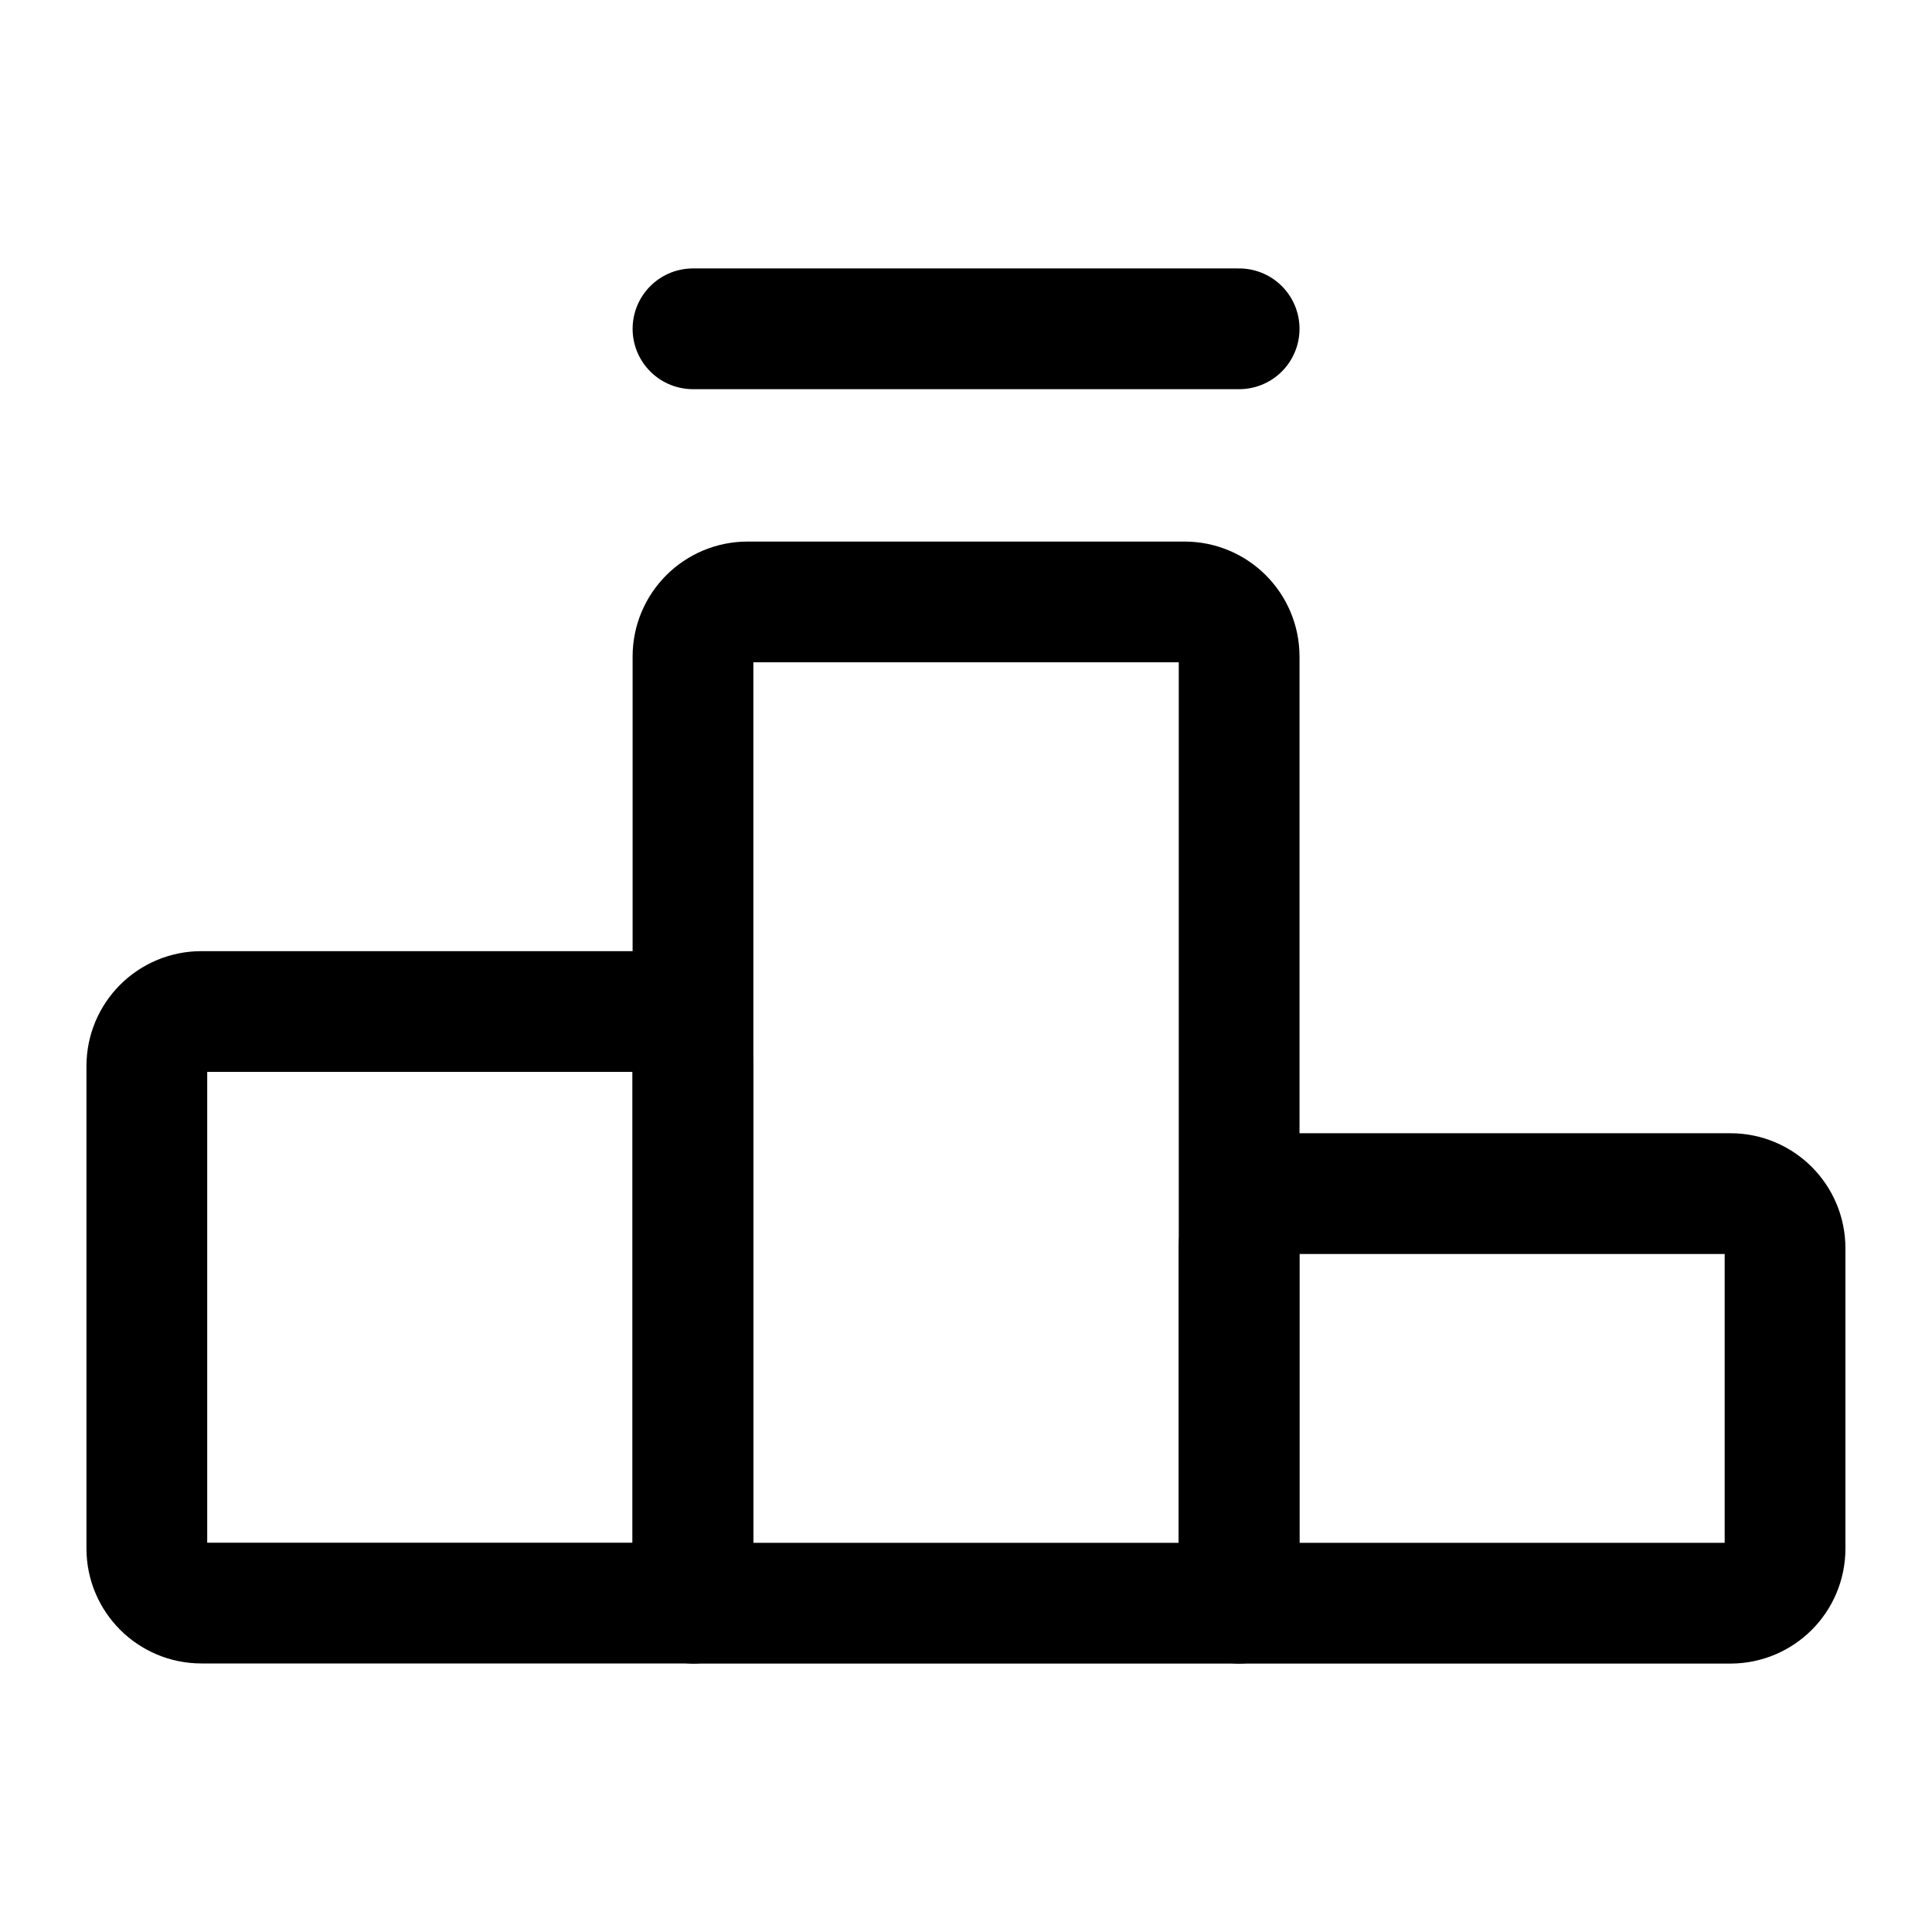
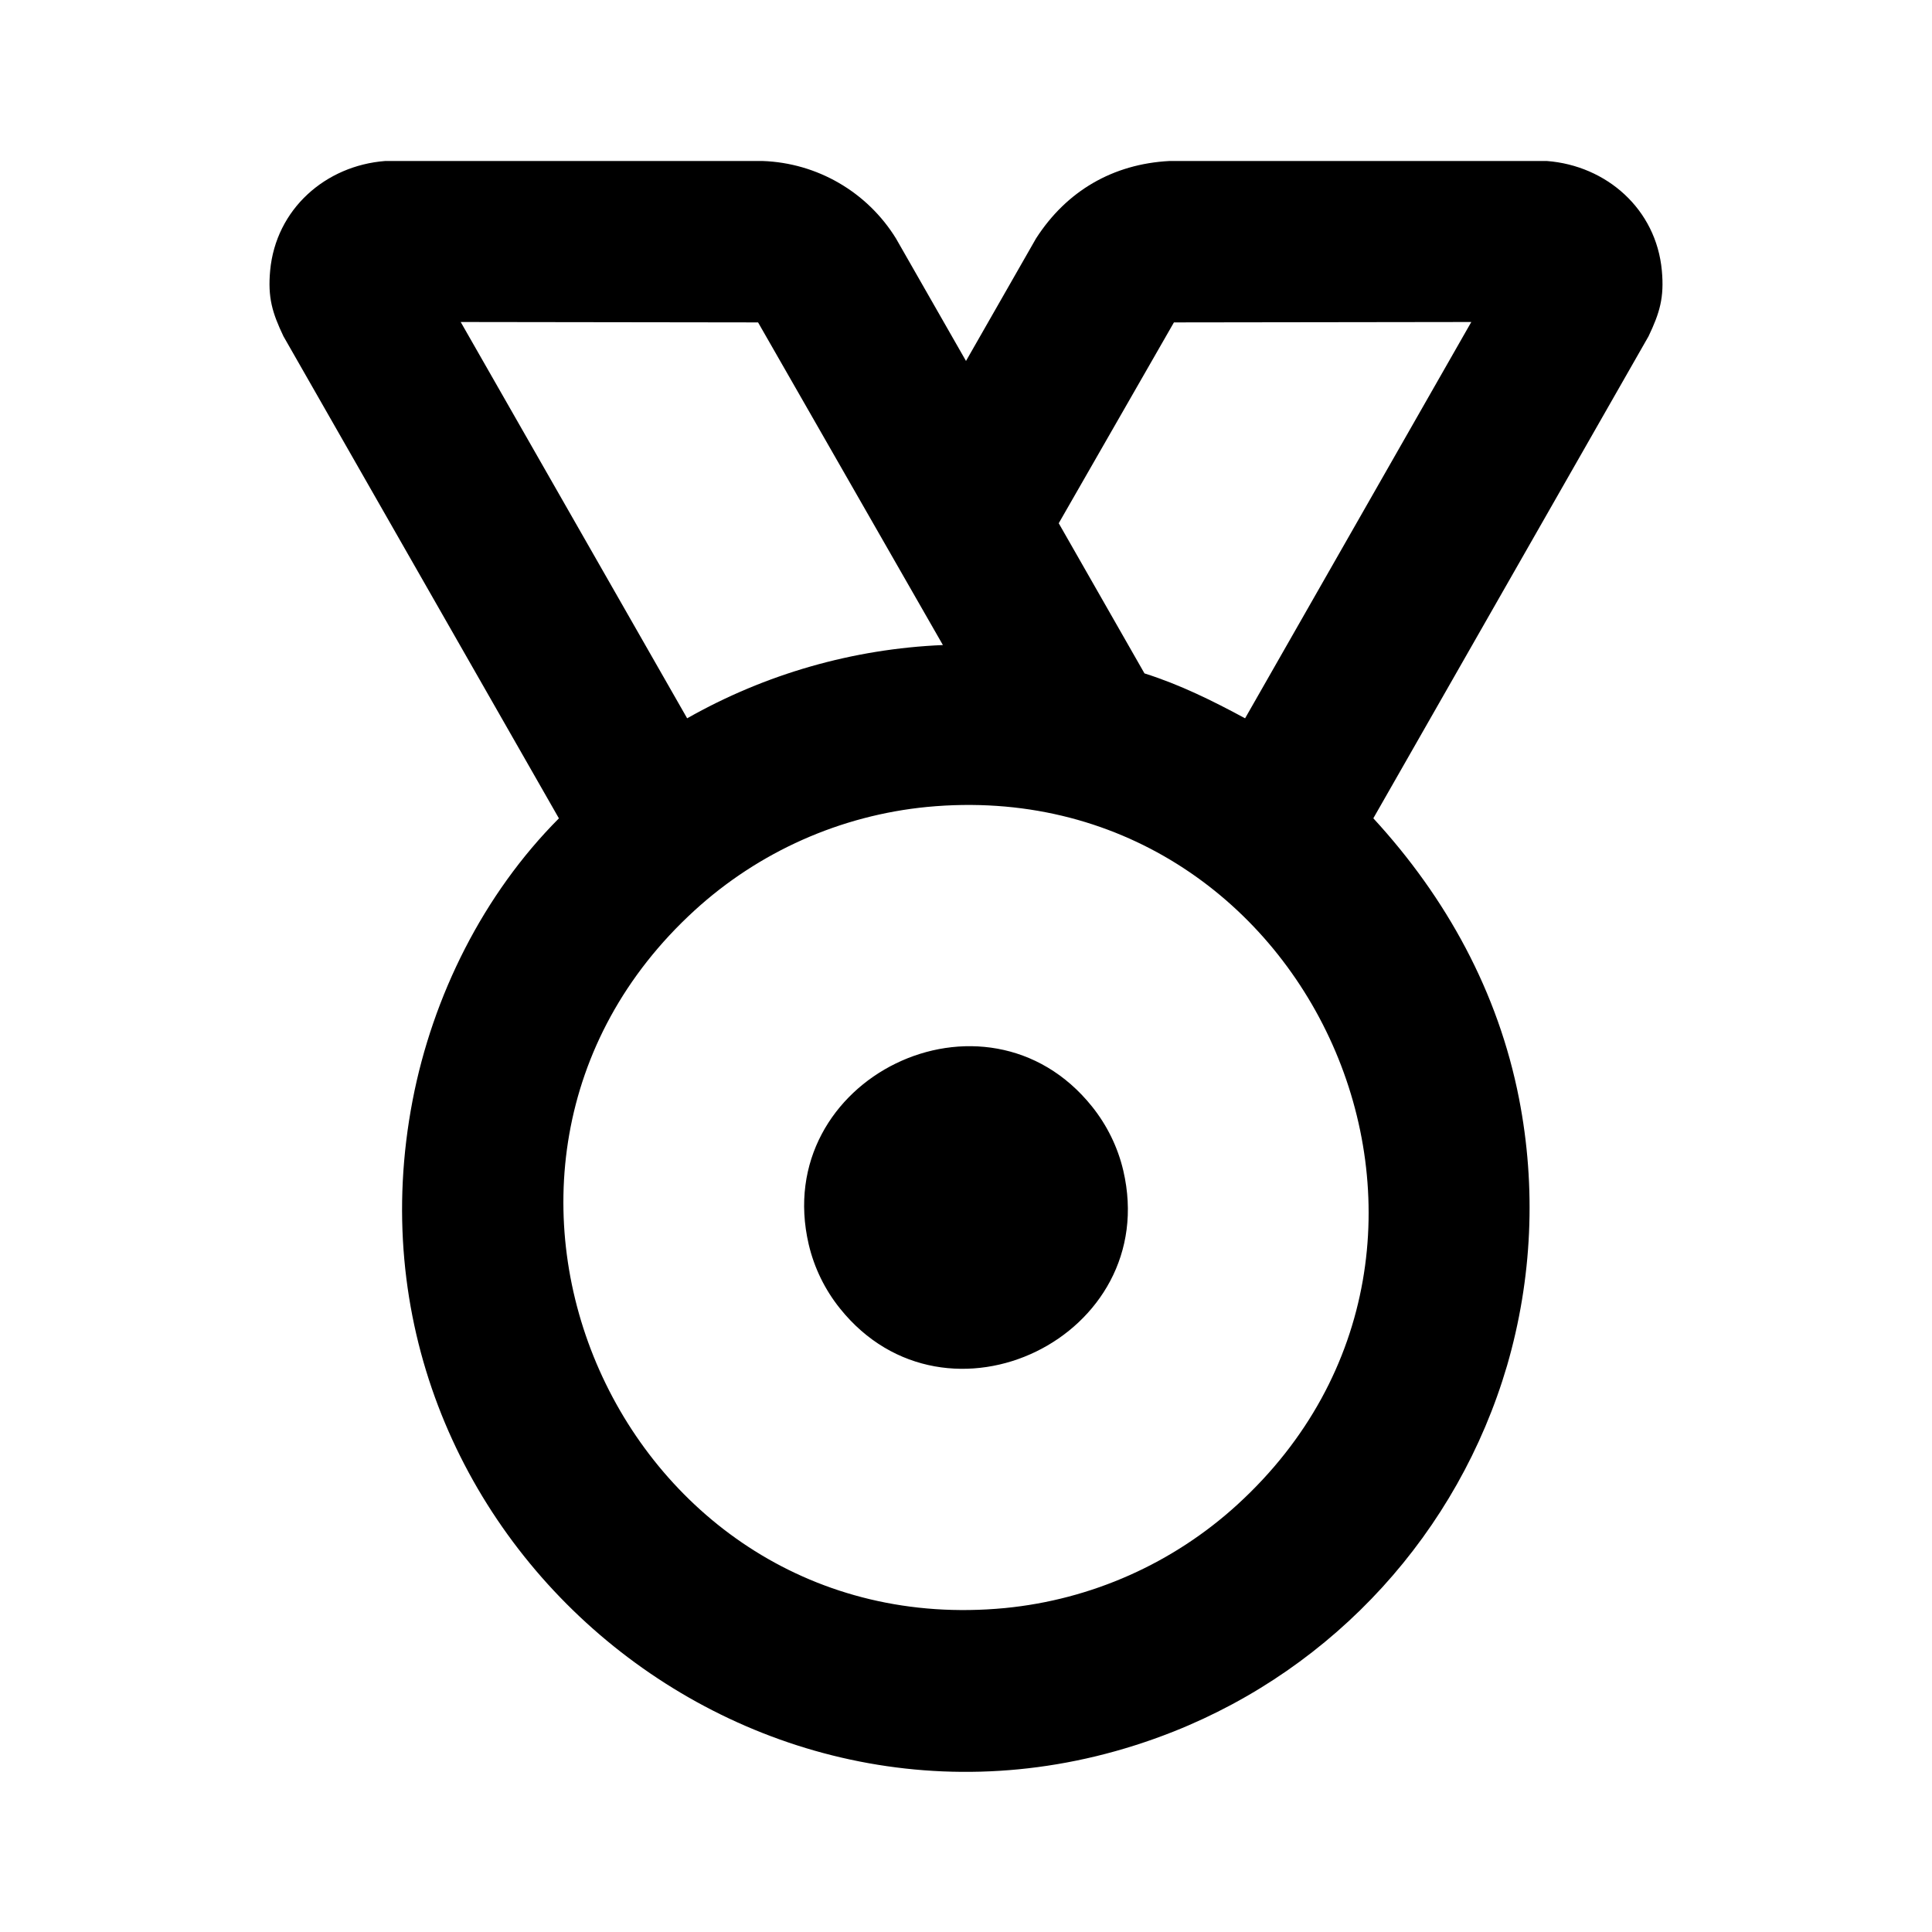
- <svg xmlns="http://www.w3.org/2000/svg" viewBox="-0.5 -0.5 16 16" fill="none" id="Leaderboard--Streamline-Iconoir.svg" height="16" width="16">
-   <path d="M9.762 12.777h-4.523V4.937c0 -0.25 0.203 -0.452 0.452 -0.452h3.619c0.25 0 0.452 0.203 0.452 0.452v7.84Z" stroke="#000000" stroke-linecap="round" stroke-linejoin="round" stroke-width="1" />
-   <path d="M9.762 2.223h-4.523" stroke="#000000" stroke-linecap="round" stroke-linejoin="round" stroke-width="1" />
-   <path d="M13.832 12.777h-4.071v-2.94c0 -0.25 0.202 -0.452 0.452 -0.452h3.618c0.25 0 0.452 0.203 0.452 0.452v2.488c0 0.25 -0.203 0.452 -0.452 0.452Z" stroke="#000000" stroke-linecap="round" stroke-linejoin="round" stroke-width="1" />
-   <path d="M5.238 12.777v-4.448c0 -0.25 -0.203 -0.452 -0.452 -0.452H1.168c-0.25 0 -0.452 0.202 -0.452 0.452v3.995c0 0.25 0.203 0.452 0.452 0.452h4.071Z" stroke="#000000" stroke-linecap="round" stroke-linejoin="round" stroke-width="1" />
+ <svg xmlns="http://www.w3.org/2000/svg" width="16" height="16" viewBox="0 0 24 24">
+   <path d="M0 0h24v24H0z" fill="none" />
+   <path fill="#000000FF" d="M13.565 13.745c.187.233.321.506.389.797.48 2.06-2.196 3.363-3.519 1.713a2 2 0 0 1-.389-.797c-.48-2.06 2.196-3.363 3.519-1.713m3.495-3.58c.908.987 1.551 2.158 1.81 3.482a7.04 7.04 0 0 1-.149 3.318 7.02 7.02 0 0 1-4.145 4.546c-5.128 2.03-10.49-2.431-9.451-7.84.25-1.3.88-2.564 1.818-3.505L3.521 4.177c-.139-.292-.196-.481-.165-.816.071-.763.687-1.304 1.429-1.361h4.688a2.03 2.03 0 0 1 1.657.962L12 4.484l.87-1.522c.38-.591.956-.925 1.657-.962h4.689c.741.057 1.358.598 1.428 1.361.031.335-.026.524-.165.816Zm-5.543-.141a5 5 0 0 0-2.888 1.285c-3.532 3.228-.904 9.121 3.854 8.667a5 5 0 0 0 2.888-1.285c3.533-3.228.903-9.12-3.854-8.667m-2.1-6.019L5.723 4l2.813 4.923a7.04 7.04 0 0 1 3.177-.91Zm5.166 0L13.152 6.5l1.065 1.865c.442.14.844.339 1.25.558L18.277 4Z" />
</svg>
